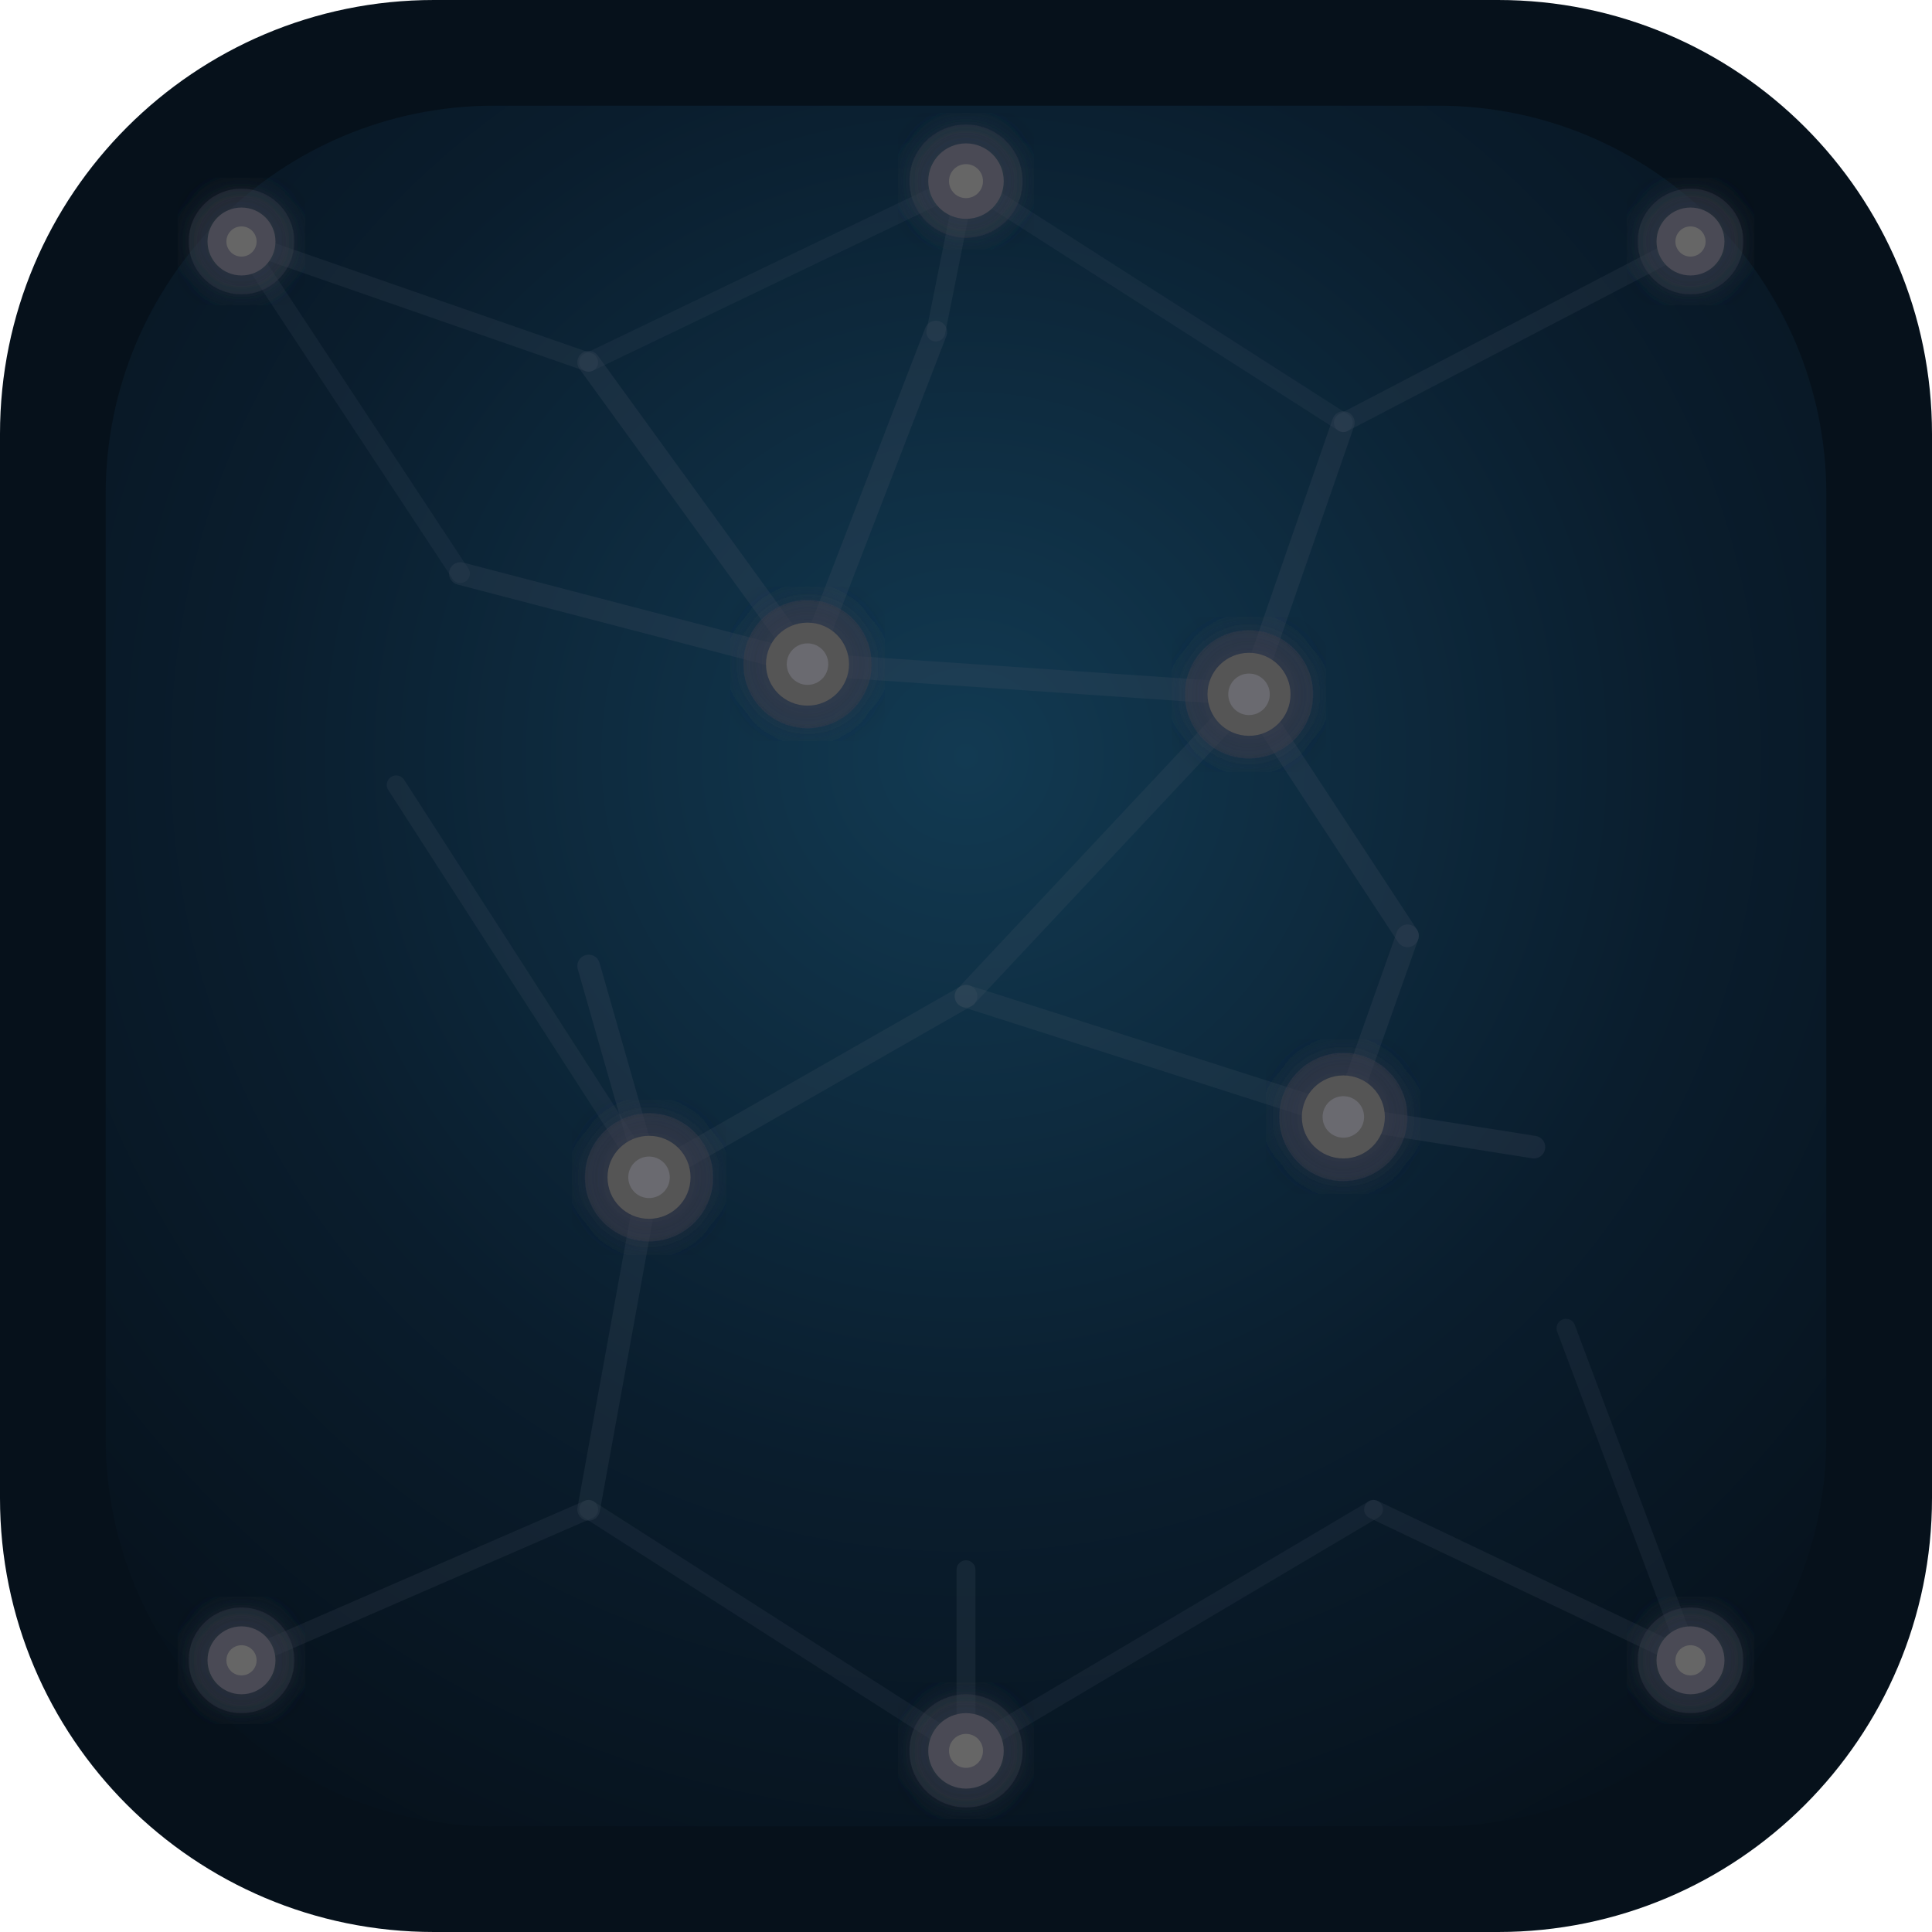
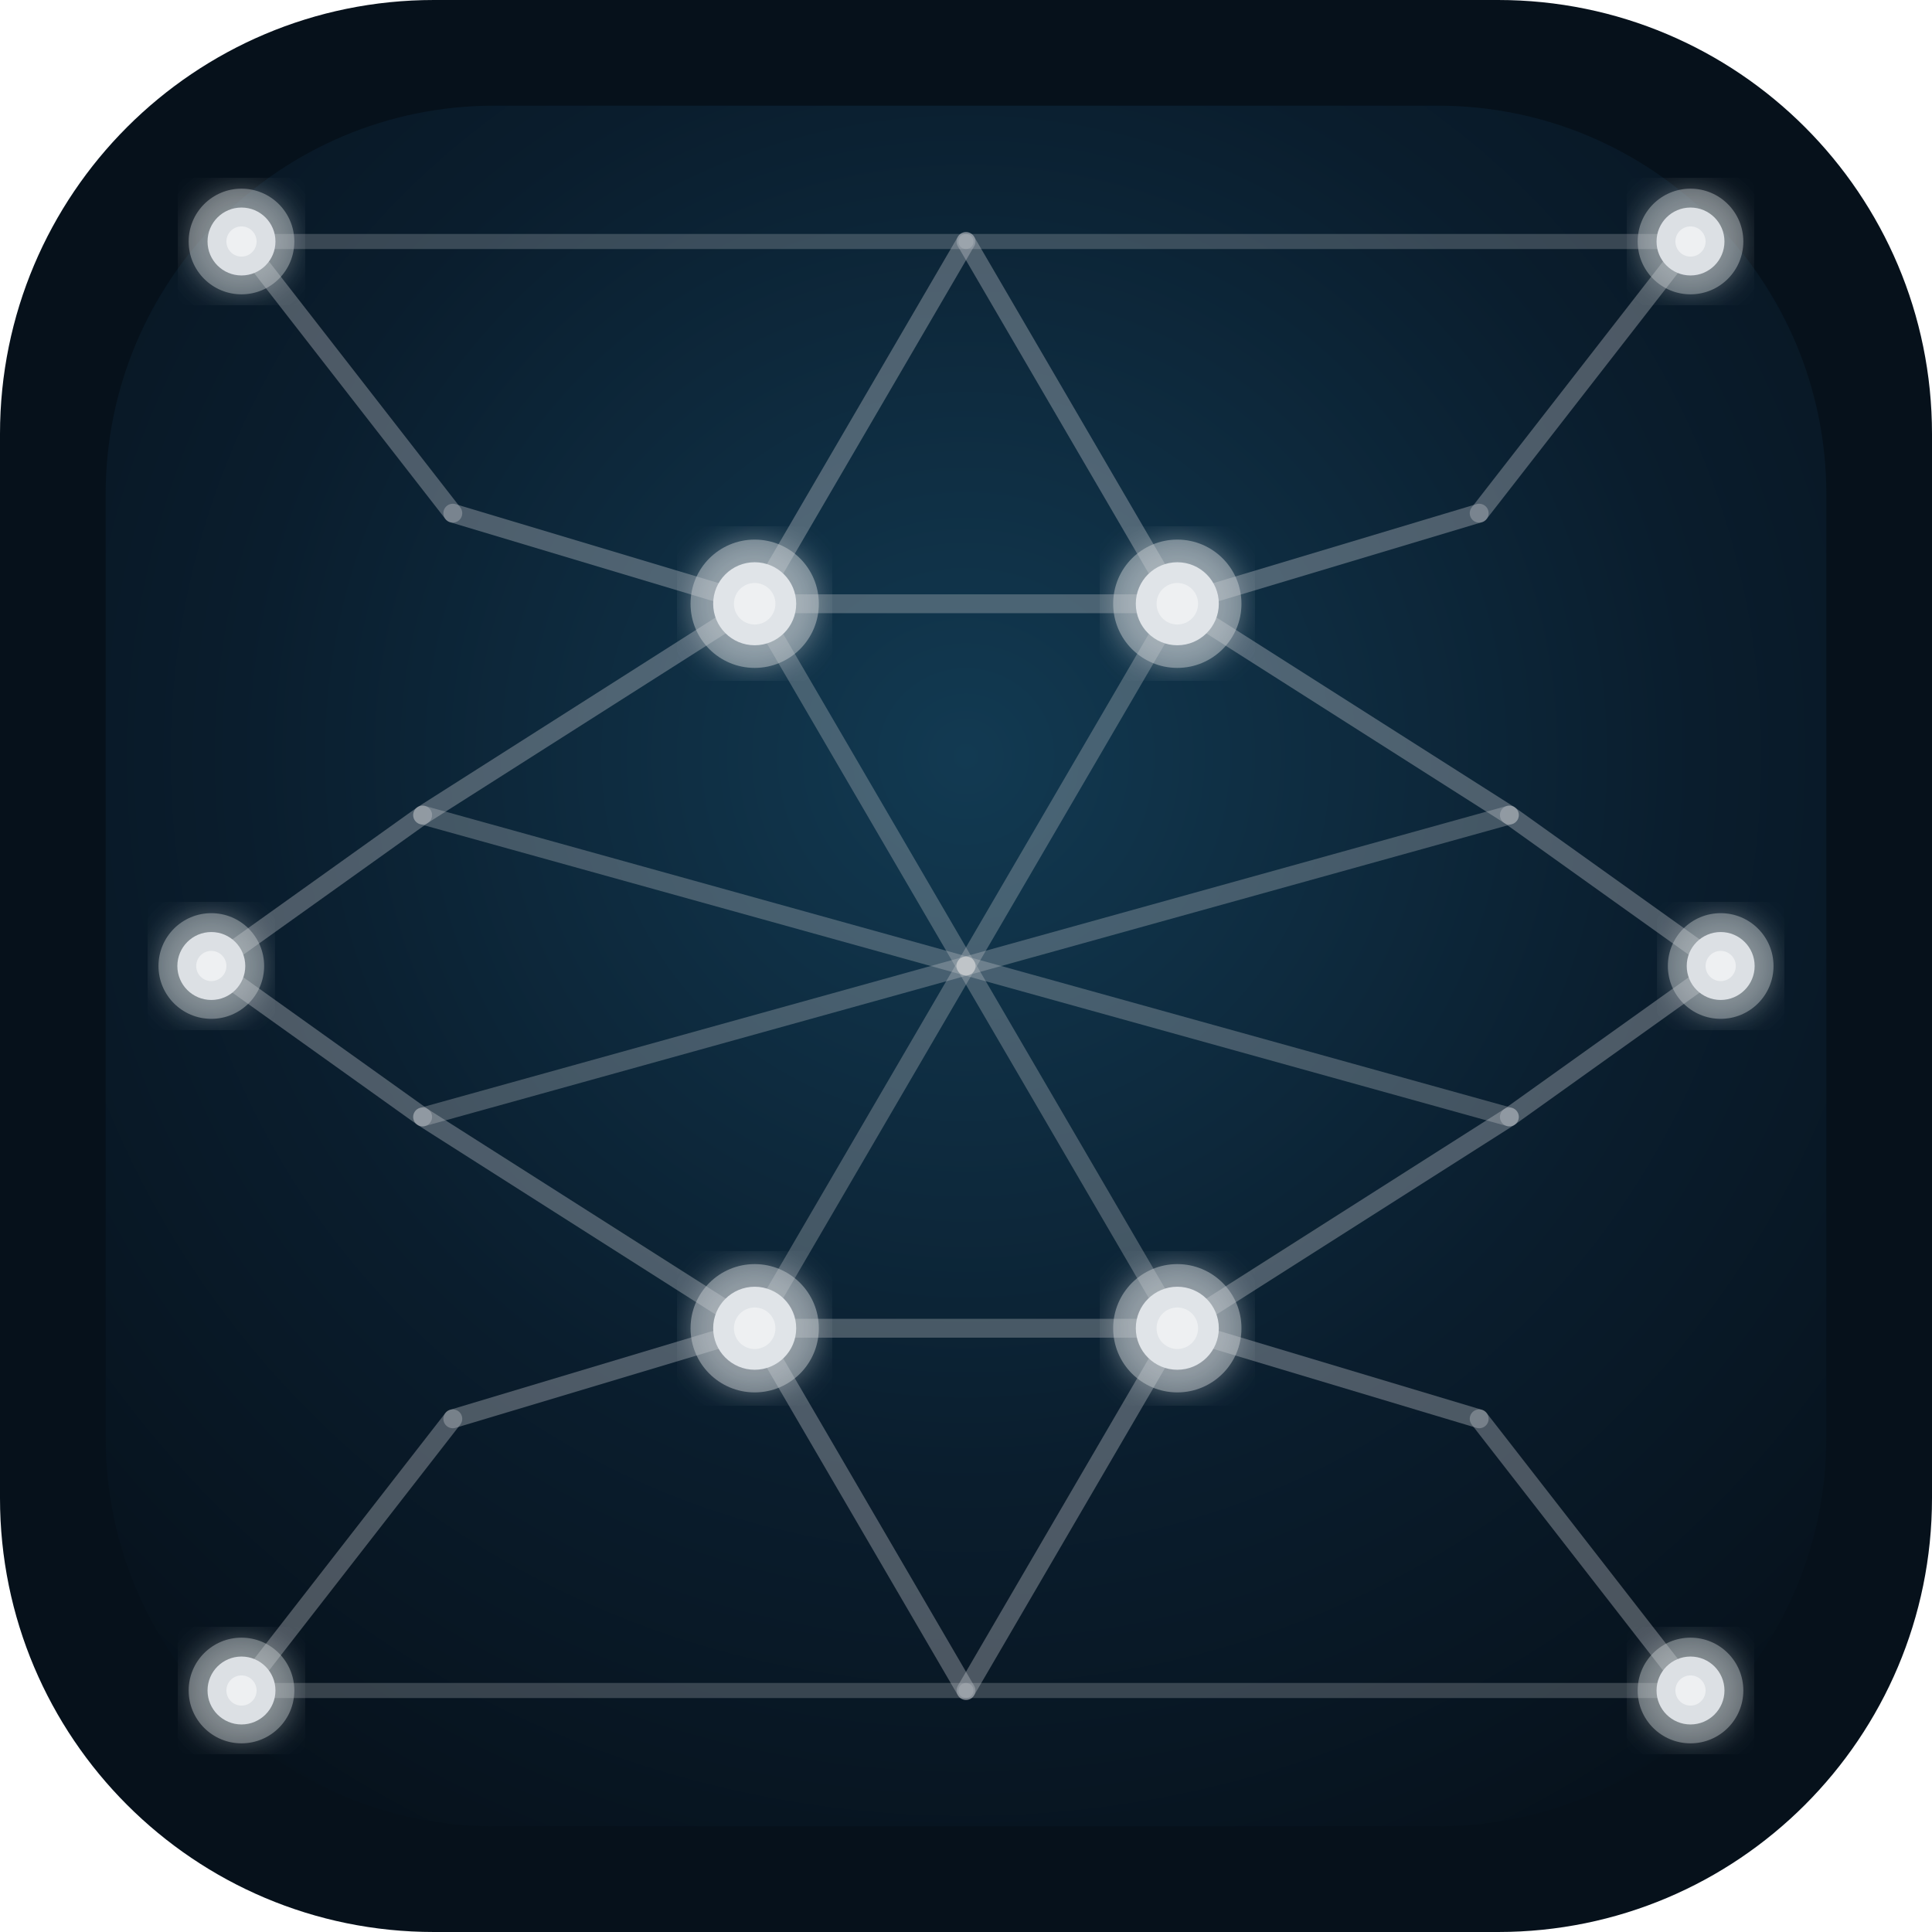
<svg xmlns="http://www.w3.org/2000/svg" width="1024" height="1024" viewBox="0 0 1024 1024" role="img" aria-label="Synapse logo">
  <defs>
    <radialGradient id="bgGlow" cx="50%" cy="38%" r="72%">
      <stop offset="0%" stop-color="#123a52" />
      <stop offset="58%" stop-color="#0a1d2d" />
      <stop offset="100%" stop-color="#06111b" />
    </radialGradient>
    <filter id="greyGlow1024">
      <feGaussianBlur stdDeviation="8" result="blur" />
      <feMerge>
        <feMergeNode in="blur" />
        <feMergeNode in="SourceGraphic" />
      </feMerge>
    </filter>
    <filter id="greenGlow1024">
      <feGaussianBlur stdDeviation="14" result="blur" />
      <feMerge>
        <feMergeNode in="blur" />
        <feMergeNode in="SourceGraphic" />
      </feMerge>
    </filter>
    <filter id="edgeGreenGlow1024">
      <feGaussianBlur stdDeviation="8" result="blur" />
      <feMerge>
        <feMergeNode in="blur" />
        <feMergeNode in="SourceGraphic" />
      </feMerge>
    </filter>
    <style>
      .sn1{animation:sIn1 .4s ease-out forwards;opacity:0}
      .se1{animation:sIn1 .3s ease-out forwards;opacity:0}
      @keyframes sIn1{to{opacity:1}}
    </style>
  </defs>
  <rect width="1024" height="1024" rx="230" fill="#06111b" />
  <rect x="56" y="56" width="912" height="912" rx="206" fill="url(#bgGlow)" />
-   <g stroke="#4a5568" stroke-linecap="round">
-     <line x1="128" y1="128" x2="312" y2="192" stroke-width="10" stroke-opacity="0.18" />
-     <line x1="512" y1="96" x2="496" y2="176" stroke-width="10" stroke-opacity="0.2" />
-     <line x1="512" y1="96" x2="312" y2="192" stroke-width="10" stroke-opacity="0.16" />
-     <line x1="512" y1="96" x2="712" y2="224" stroke-width="10" stroke-opacity="0.16" />
-     <line x1="896" y1="128" x2="712" y2="224" stroke-width="10" stroke-opacity="0.18" />
-     <line x1="128" y1="128" x2="244" y2="304" stroke-width="10" stroke-opacity="0.16" />
-     <line x1="428" y1="352" x2="496" y2="176" stroke-width="12" stroke-opacity="0.22" />
-     <line x1="428" y1="352" x2="312" y2="192" stroke-width="12" stroke-opacity="0.22" />
-     <line x1="428" y1="352" x2="244" y2="304" stroke-width="12" stroke-opacity="0.22" />
-     <line x1="428" y1="352" x2="662" y2="368" stroke-width="12" stroke-opacity="0.22" />
-     <line x1="662" y1="368" x2="712" y2="224" stroke-width="12" stroke-opacity="0.22" />
-     <line x1="662" y1="368" x2="746" y2="496" stroke-width="12" stroke-opacity="0.22" />
-     <line x1="662" y1="368" x2="512" y2="528" stroke-width="12" stroke-opacity="0.2" />
-     <line x1="712" y1="592" x2="746" y2="496" stroke-width="12" stroke-opacity="0.22" />
-     <line x1="712" y1="592" x2="813" y2="608" stroke-width="12" stroke-opacity="0.22" />
-     <line x1="712" y1="592" x2="512" y2="528" stroke-width="12" stroke-opacity="0.2" />
-     <line x1="344" y1="624" x2="312" y2="512" stroke-width="12" stroke-opacity="0.22" />
-     <line x1="344" y1="624" x2="210" y2="416" stroke-width="10" stroke-opacity="0.18" />
-     <line x1="344" y1="624" x2="512" y2="528" stroke-width="12" stroke-opacity="0.2" />
-     <line x1="344" y1="624" x2="312" y2="800" stroke-width="12" stroke-opacity="0.2" />
-     <line x1="128" y1="880" x2="312" y2="800" stroke-width="10" stroke-opacity="0.18" />
-     <line x1="512" y1="928" x2="512" y2="832" stroke-width="10" stroke-opacity="0.2" />
-     <line x1="512" y1="928" x2="312" y2="800" stroke-width="10" stroke-opacity="0.16" />
-     <line x1="512" y1="928" x2="728" y2="800" stroke-width="10" stroke-opacity="0.16" />
-     <line x1="896" y1="880" x2="728" y2="800" stroke-width="10" stroke-opacity="0.18" />
-     <line x1="896" y1="880" x2="830" y2="704" stroke-width="10" stroke-opacity="0.16" />
+   <g stroke="#c8ccd0" stroke-linecap="round">
+     <line x1="128" y1="128" x2="240" y2="272" stroke-width="10" stroke-opacity="0.35" />
+     <line x1="128" y1="128" x2="512" y2="128" stroke-width="8" stroke-opacity="0.25" />
+     <line x1="896" y1="128" x2="784" y2="272" stroke-width="10" stroke-opacity="0.35" />
+     <line x1="896" y1="128" x2="512" y2="128" stroke-width="8" stroke-opacity="0.25" />
+     <line x1="400" y1="320" x2="512" y2="128" stroke-width="10" stroke-opacity="0.35" />
+     <line x1="400" y1="320" x2="240" y2="272" stroke-width="10" stroke-opacity="0.35" />
+     <line x1="400" y1="320" x2="224" y2="432" stroke-width="10" stroke-opacity="0.35" />
+     <line x1="400" y1="320" x2="624" y2="320" stroke-width="10" stroke-opacity="0.32" />
+     <line x1="624" y1="320" x2="512" y2="128" stroke-width="10" stroke-opacity="0.35" />
+     <line x1="624" y1="320" x2="784" y2="272" stroke-width="10" stroke-opacity="0.35" />
+     <line x1="624" y1="320" x2="800" y2="432" stroke-width="10" stroke-opacity="0.35" />
+     <line x1="112" y1="512" x2="224" y2="432" stroke-width="10" stroke-opacity="0.35" />
+     <line x1="112" y1="512" x2="224" y2="592" stroke-width="10" stroke-opacity="0.35" />
+     <line x1="912" y1="512" x2="800" y2="432" stroke-width="10" stroke-opacity="0.35" />
+     <line x1="912" y1="512" x2="800" y2="592" stroke-width="10" stroke-opacity="0.35" />
+     <line x1="512" y1="512" x2="400" y2="320" stroke-width="10" stroke-opacity="0.3" />
+     <line x1="512" y1="512" x2="624" y2="320" stroke-width="10" stroke-opacity="0.3" />
+     <line x1="512" y1="512" x2="224" y2="432" stroke-width="10" stroke-opacity="0.3" />
+     <line x1="512" y1="512" x2="800" y2="432" stroke-width="10" stroke-opacity="0.3" />
+     <line x1="512" y1="512" x2="224" y2="592" stroke-width="10" stroke-opacity="0.3" />
+     <line x1="512" y1="512" x2="800" y2="592" stroke-width="10" stroke-opacity="0.3" />
+     <line x1="512" y1="512" x2="400" y2="704" stroke-width="10" stroke-opacity="0.3" />
+     <line x1="512" y1="512" x2="624" y2="704" stroke-width="10" stroke-opacity="0.3" />
+     <line x1="400" y1="704" x2="512" y2="896" stroke-width="10" stroke-opacity="0.35" />
+     <line x1="400" y1="704" x2="240" y2="752" stroke-width="10" stroke-opacity="0.35" />
+     <line x1="400" y1="704" x2="224" y2="592" stroke-width="10" stroke-opacity="0.35" />
+     <line x1="400" y1="704" x2="624" y2="704" stroke-width="10" stroke-opacity="0.32" />
+     <line x1="624" y1="704" x2="512" y2="896" stroke-width="10" stroke-opacity="0.35" />
+     <line x1="624" y1="704" x2="784" y2="752" stroke-width="10" stroke-opacity="0.35" />
+     <line x1="624" y1="704" x2="800" y2="592" stroke-width="10" stroke-opacity="0.35" />
+     <line x1="128" y1="896" x2="240" y2="752" stroke-width="10" stroke-opacity="0.35" />
+     <line x1="128" y1="896" x2="512" y2="896" stroke-width="8" stroke-opacity="0.25" />
+     <line x1="896" y1="896" x2="784" y2="752" stroke-width="10" stroke-opacity="0.35" />
+     <line x1="896" y1="896" x2="512" y2="896" stroke-width="8" stroke-opacity="0.25" />
  </g>
-   <path class="se1" style="animation-delay:0s" d="M 712 224 C 568 136 376 136 312 192 C 244 240 228 288 244 304 C 228 352 196 400 210 416 C 228 480 260 512 312 512 C 420 544 632 528 746 496 C 828 464 828 560 813 608 C 796 656 828 688 830 704 C 832 768 776 816 728 800 C 616 776 408 840 312 800" fill="none" stroke="#22c55e" stroke-width="18" stroke-linecap="round" stroke-opacity="0.1" />
-   <line class="se1" style="animation-delay:.05s" x1="312" y1="192" x2="496" y2="176" stroke="#22c55e" stroke-width="14" stroke-linecap="round" stroke-opacity="0.55" filter="url(#edgeGreenGlow1024)" />
-   <line class="se1" style="animation-delay:.05s" x1="496" y1="176" x2="712" y2="224" stroke="#22c55e" stroke-width="14" stroke-linecap="round" stroke-opacity="0.55" filter="url(#edgeGreenGlow1024)" />
-   <line class="se1" style="animation-delay:.15s" x1="312" y1="192" x2="244" y2="304" stroke="#22c55e" stroke-width="14" stroke-linecap="round" stroke-opacity="0.55" filter="url(#edgeGreenGlow1024)" />
-   <line class="se1" style="animation-delay:.25s" x1="244" y1="304" x2="210" y2="416" stroke="#22c55e" stroke-width="14" stroke-linecap="round" stroke-opacity="0.55" filter="url(#edgeGreenGlow1024)" />
-   <line class="se1" style="animation-delay:.35s" x1="210" y1="416" x2="312" y2="512" stroke="#22c55e" stroke-width="16" stroke-linecap="round" stroke-opacity="0.55" filter="url(#edgeGreenGlow1024)" />
-   <line class="se1" style="animation-delay:.42s" x1="312" y1="512" x2="512" y2="528" stroke="#22c55e" stroke-width="16" stroke-linecap="round" stroke-opacity="0.55" filter="url(#edgeGreenGlow1024)" />
-   <line class="se1" style="animation-delay:.48s" x1="512" y1="528" x2="746" y2="496" stroke="#22c55e" stroke-width="16" stroke-linecap="round" stroke-opacity="0.55" filter="url(#edgeGreenGlow1024)" />
-   <line class="se1" style="animation-delay:.56s" x1="746" y1="496" x2="813" y2="608" stroke="#22c55e" stroke-width="14" stroke-linecap="round" stroke-opacity="0.55" filter="url(#edgeGreenGlow1024)" />
-   <line class="se1" style="animation-delay:.64s" x1="813" y1="608" x2="830" y2="704" stroke="#22c55e" stroke-width="14" stroke-linecap="round" stroke-opacity="0.55" filter="url(#edgeGreenGlow1024)" />
-   <line class="se1" style="animation-delay:.72s" x1="830" y1="704" x2="728" y2="800" stroke="#22c55e" stroke-width="14" stroke-linecap="round" stroke-opacity="0.55" filter="url(#edgeGreenGlow1024)" />
-   <line class="se1" style="animation-delay:.8s" x1="728" y1="800" x2="512" y2="832" stroke="#22c55e" stroke-width="14" stroke-linecap="round" stroke-opacity="0.55" filter="url(#edgeGreenGlow1024)" />
-   <line class="se1" style="animation-delay:.88s" x1="512" y1="832" x2="312" y2="800" stroke="#22c55e" stroke-width="14" stroke-linecap="round" stroke-opacity="0.55" filter="url(#edgeGreenGlow1024)" />
-   <circle cx="128" cy="128" r="28" fill="#3a3f4a" fill-opacity="0.4" filter="url(#greyGlow1024)" />
-   <circle cx="128" cy="128" r="18" fill="#4a4a55" />
-   <circle cx="128" cy="128" r="8" fill="#666" />
-   <circle cx="512" cy="96" r="30" fill="#3a3f4a" fill-opacity="0.4" filter="url(#greyGlow1024)" />
-   <circle cx="512" cy="96" r="20" fill="#4a4a55" />
-   <circle cx="512" cy="96" r="9" fill="#666" />
-   <circle cx="896" cy="128" r="28" fill="#3a3f4a" fill-opacity="0.4" filter="url(#greyGlow1024)" />
-   <circle cx="896" cy="128" r="18" fill="#4a4a55" />
-   <circle cx="896" cy="128" r="8" fill="#666" />
-   <circle cx="428" cy="352" r="34" fill="#3a3f4a" fill-opacity="0.45" filter="url(#greyGlow1024)" />
-   <circle cx="428" cy="352" r="22" fill="#555" />
-   <circle cx="428" cy="352" r="11" fill="#6a6a70" />
-   <circle cx="662" cy="368" r="34" fill="#3a3f4a" fill-opacity="0.45" filter="url(#greyGlow1024)" />
-   <circle cx="662" cy="368" r="22" fill="#555" />
-   <circle cx="662" cy="368" r="11" fill="#6a6a70" />
-   <circle cx="712" cy="592" r="34" fill="#3a3f4a" fill-opacity="0.45" filter="url(#greyGlow1024)" />
-   <circle cx="712" cy="592" r="22" fill="#555" />
-   <circle cx="712" cy="592" r="11" fill="#6a6a70" />
-   <circle cx="344" cy="624" r="34" fill="#3a3f4a" fill-opacity="0.45" filter="url(#greyGlow1024)" />
-   <circle cx="344" cy="624" r="22" fill="#555" />
-   <circle cx="344" cy="624" r="11" fill="#6a6a70" />
-   <circle cx="128" cy="880" r="28" fill="#3a3f4a" fill-opacity="0.4" filter="url(#greyGlow1024)" />
-   <circle cx="128" cy="880" r="18" fill="#4a4a55" />
-   <circle cx="128" cy="880" r="8" fill="#666" />
-   <circle cx="512" cy="928" r="30" fill="#3a3f4a" fill-opacity="0.4" filter="url(#greyGlow1024)" />
-   <circle cx="512" cy="928" r="20" fill="#4a4a55" />
-   <circle cx="512" cy="928" r="9" fill="#666" />
-   <circle cx="896" cy="880" r="28" fill="#3a3f4a" fill-opacity="0.4" filter="url(#greyGlow1024)" />
-   <circle cx="896" cy="880" r="18" fill="#4a4a55" />
-   <circle cx="896" cy="880" r="8" fill="#666" />
-   <g class="sn1" style="animation-delay:.06s" filter="url(#greenGlow1024)">
-     <circle cx="312" cy="192" r="42" fill="#22c55e" fill-opacity="0.18" />
-     <circle cx="312" cy="192" r="28" fill="#22c55e" />
-     <circle cx="312" cy="192" r="14" fill="#86efac" />
+   <line class="se1" style="animation-delay:.08s" x1="512" y1="128" x2="240" y2="272" stroke="#22c55e" stroke-width="16" stroke-linecap="round" stroke-opacity="0.6" filter="url(#edgeGreenGlow1024)" />
+   <line class="se1" style="animation-delay:.08s" x1="512" y1="128" x2="784" y2="272" stroke="#22c55e" stroke-width="16" stroke-linecap="round" stroke-opacity="0.6" filter="url(#edgeGreenGlow1024)" />
+   <line class="se1" style="animation-delay:.18s" x1="240" y1="272" x2="224" y2="432" stroke="#22c55e" stroke-width="16" stroke-linecap="round" stroke-opacity="0.6" filter="url(#edgeGreenGlow1024)" />
+   <line class="se1" style="animation-delay:.18s" x1="784" y1="272" x2="800" y2="432" stroke="#22c55e" stroke-width="16" stroke-linecap="round" stroke-opacity="0.6" filter="url(#edgeGreenGlow1024)" />
+   <line class="se1" style="animation-delay:.28s" x1="224" y1="432" x2="224" y2="592" stroke="#22c55e" stroke-width="16" stroke-linecap="round" stroke-opacity="0.6" filter="url(#edgeGreenGlow1024)" />
+   <line class="se1" style="animation-delay:.28s" x1="800" y1="432" x2="800" y2="592" stroke="#22c55e" stroke-width="16" stroke-linecap="round" stroke-opacity="0.6" filter="url(#edgeGreenGlow1024)" />
+   <line class="se1" style="animation-delay:.3s" x1="224" y1="432" x2="512" y2="512" stroke="#22c55e" stroke-width="18" stroke-linecap="round" stroke-opacity="0.6" filter="url(#edgeGreenGlow1024)" />
+   <line class="se1" style="animation-delay:.38s" x1="512" y1="512" x2="800" y2="592" stroke="#22c55e" stroke-width="18" stroke-linecap="round" stroke-opacity="0.6" filter="url(#edgeGreenGlow1024)" />
+   <line class="se1" style="animation-delay:.46s" x1="224" y1="592" x2="240" y2="752" stroke="#22c55e" stroke-width="16" stroke-linecap="round" stroke-opacity="0.6" filter="url(#edgeGreenGlow1024)" />
+   <line class="se1" style="animation-delay:.46s" x1="800" y1="592" x2="784" y2="752" stroke="#22c55e" stroke-width="16" stroke-linecap="round" stroke-opacity="0.6" filter="url(#edgeGreenGlow1024)" />
+   <line class="se1" style="animation-delay:.56s" x1="240" y1="752" x2="512" y2="896" stroke="#22c55e" stroke-width="16" stroke-linecap="round" stroke-opacity="0.6" filter="url(#edgeGreenGlow1024)" />
+   <line class="se1" style="animation-delay:.56s" x1="784" y1="752" x2="512" y2="896" stroke="#22c55e" stroke-width="16" stroke-linecap="round" stroke-opacity="0.6" filter="url(#edgeGreenGlow1024)" />
+   <circle cx="128" cy="128" r="28" fill="#d0d4d8" fill-opacity="0.4" filter="url(#greyGlow1024)" />
+   <circle cx="128" cy="128" r="18" fill="#dce0e4" />
+   <circle cx="128" cy="128" r="8" fill="#eef0f2" />
+   <circle cx="896" cy="128" r="28" fill="#d0d4d8" fill-opacity="0.4" filter="url(#greyGlow1024)" />
+   <circle cx="896" cy="128" r="18" fill="#dce0e4" />
+   <circle cx="896" cy="128" r="8" fill="#eef0f2" />
+   <circle cx="400" cy="320" r="34" fill="#d0d4d8" fill-opacity="0.45" filter="url(#greyGlow1024)" />
+   <circle cx="400" cy="320" r="22" fill="#e0e4e8" />
+   <circle cx="400" cy="320" r="11" fill="#eef0f2" />
+   <circle cx="624" cy="320" r="34" fill="#d0d4d8" fill-opacity="0.45" filter="url(#greyGlow1024)" />
+   <circle cx="624" cy="320" r="22" fill="#e0e4e8" />
+   <circle cx="624" cy="320" r="11" fill="#eef0f2" />
+   <circle cx="112" cy="512" r="28" fill="#d0d4d8" fill-opacity="0.4" filter="url(#greyGlow1024)" />
+   <circle cx="112" cy="512" r="18" fill="#dce0e4" />
+   <circle cx="112" cy="512" r="8" fill="#eef0f2" />
+   <g class="sn1" style="animation-delay:.34s" filter="url(#greenGlow1024)">
+     <circle cx="512" cy="512" r="76" fill="#22c55e" fill-opacity="0.22" />
+     <circle cx="512" cy="512" r="52" fill="#22c55e" />
+     <circle cx="512" cy="512" r="28" fill="#86efac" />
  </g>
-   <g class="sn1" style="animation-delay:.04s" filter="url(#greenGlow1024)">
-     <circle cx="496" cy="176" r="50" fill="#22c55e" fill-opacity="0.18" />
-     <circle cx="496" cy="176" r="32" fill="#22c55e" />
-     <circle cx="496" cy="176" r="16" fill="#86efac" />
+   <circle cx="912" cy="512" r="28" fill="#d0d4d8" fill-opacity="0.4" filter="url(#greyGlow1024)" />
+   <circle cx="912" cy="512" r="18" fill="#dce0e4" />
+   <circle cx="912" cy="512" r="8" fill="#eef0f2" />
+   <circle cx="400" cy="704" r="34" fill="#d0d4d8" fill-opacity="0.45" filter="url(#greyGlow1024)" />
+   <circle cx="400" cy="704" r="22" fill="#e0e4e8" />
+   <circle cx="400" cy="704" r="11" fill="#eef0f2" />
+   <circle cx="624" cy="704" r="34" fill="#d0d4d8" fill-opacity="0.45" filter="url(#greyGlow1024)" />
+   <circle cx="624" cy="704" r="22" fill="#e0e4e8" />
+   <circle cx="624" cy="704" r="11" fill="#eef0f2" />
+   <circle cx="128" cy="896" r="28" fill="#d0d4d8" fill-opacity="0.4" filter="url(#greyGlow1024)" />
+   <circle cx="128" cy="896" r="18" fill="#dce0e4" />
+   <circle cx="128" cy="896" r="8" fill="#eef0f2" />
+   <circle cx="896" cy="896" r="28" fill="#d0d4d8" fill-opacity="0.4" filter="url(#greyGlow1024)" />
+   <circle cx="896" cy="896" r="18" fill="#dce0e4" />
+   <circle cx="896" cy="896" r="8" fill="#eef0f2" />
+   <g class="sn1" style="animation-delay:.05s" filter="url(#greenGlow1024)">
+     <circle cx="512" cy="128" r="48" fill="#22c55e" fill-opacity="0.18" />
+     <circle cx="512" cy="128" r="32" fill="#22c55e" />
+     <circle cx="512" cy="128" r="16" fill="#86efac" />
  </g>
-   <g class="sn1" style="animation-delay:.08s" filter="url(#greenGlow1024)">
-     <circle cx="712" cy="224" r="42" fill="#22c55e" fill-opacity="0.18" />
-     <circle cx="712" cy="224" r="28" fill="#22c55e" />
-     <circle cx="712" cy="224" r="14" fill="#86efac" />
+   <g class="sn1" style="animation-delay:.12s" filter="url(#greenGlow1024)">
+     <circle cx="240" cy="272" r="38" fill="#22c55e" fill-opacity="0.18" />
+     <circle cx="240" cy="272" r="25" fill="#22c55e" />
+     <circle cx="240" cy="272" r="12" fill="#86efac" />
  </g>
-   <g class="sn1" style="animation-delay:.18s" filter="url(#greenGlow1024)">
-     <circle cx="244" cy="304" r="34" fill="#22c55e" fill-opacity="0.18" />
-     <circle cx="244" cy="304" r="22" fill="#22c55e" />
-     <circle cx="244" cy="304" r="11" fill="#86efac" />
+   <g class="sn1" style="animation-delay:.12s" filter="url(#greenGlow1024)">
+     <circle cx="784" cy="272" r="38" fill="#22c55e" fill-opacity="0.18" />
+     <circle cx="784" cy="272" r="25" fill="#22c55e" />
+     <circle cx="784" cy="272" r="12" fill="#86efac" />
  </g>
-   <g class="sn1" style="animation-delay:.28s" filter="url(#greenGlow1024)">
-     <circle cx="210" cy="416" r="34" fill="#22c55e" fill-opacity="0.18" />
-     <circle cx="210" cy="416" r="22" fill="#22c55e" />
-     <circle cx="210" cy="416" r="11" fill="#86efac" />
+   <g class="sn1" style="animation-delay:.22s" filter="url(#greenGlow1024)">
+     <circle cx="224" cy="432" r="38" fill="#22c55e" fill-opacity="0.18" />
+     <circle cx="224" cy="432" r="25" fill="#22c55e" />
+     <circle cx="224" cy="432" r="12" fill="#86efac" />
  </g>
-   <g class="sn1" style="animation-delay:.38s" filter="url(#greenGlow1024)">
-     <circle cx="312" cy="512" r="38" fill="#22c55e" fill-opacity="0.18" />
-     <circle cx="312" cy="512" r="25" fill="#22c55e" />
-     <circle cx="312" cy="512" r="12" fill="#86efac" />
+   <g class="sn1" style="animation-delay:.22s" filter="url(#greenGlow1024)">
+     <circle cx="800" cy="432" r="38" fill="#22c55e" fill-opacity="0.18" />
+     <circle cx="800" cy="432" r="25" fill="#22c55e" />
+     <circle cx="800" cy="432" r="12" fill="#86efac" />
  </g>
-   <g class="sn1" style="animation-delay:.45s" filter="url(#greenGlow1024)">
-     <circle cx="512" cy="528" r="62" fill="#22c55e" fill-opacity="0.18" />
-     <circle cx="512" cy="528" r="44" fill="#22c55e" />
-     <circle cx="512" cy="528" r="24" fill="#86efac" />
+   <g class="sn1" style="animation-delay:.36s" filter="url(#greenGlow1024)">
+     <circle cx="224" cy="592" r="38" fill="#22c55e" fill-opacity="0.18" />
+     <circle cx="224" cy="592" r="25" fill="#22c55e" />
+     <circle cx="224" cy="592" r="12" fill="#86efac" />
  </g>
-   <g class="sn1" style="animation-delay:.52s" filter="url(#greenGlow1024)">
-     <circle cx="746" cy="496" r="38" fill="#22c55e" fill-opacity="0.18" />
-     <circle cx="746" cy="496" r="25" fill="#22c55e" />
-     <circle cx="746" cy="496" r="12" fill="#86efac" />
+   <g class="sn1" style="animation-delay:.36s" filter="url(#greenGlow1024)">
+     <circle cx="800" cy="592" r="38" fill="#22c55e" fill-opacity="0.18" />
+     <circle cx="800" cy="592" r="25" fill="#22c55e" />
+     <circle cx="800" cy="592" r="12" fill="#86efac" />
  </g>
-   <g class="sn1" style="animation-delay:.6s" filter="url(#greenGlow1024)">
-     <circle cx="813" cy="608" r="34" fill="#22c55e" fill-opacity="0.18" />
-     <circle cx="813" cy="608" r="22" fill="#22c55e" />
-     <circle cx="813" cy="608" r="11" fill="#86efac" />
+   <g class="sn1" style="animation-delay:.46s" filter="url(#greenGlow1024)">
+     <circle cx="240" cy="752" r="38" fill="#22c55e" fill-opacity="0.18" />
+     <circle cx="240" cy="752" r="25" fill="#22c55e" />
+     <circle cx="240" cy="752" r="12" fill="#86efac" />
  </g>
-   <g class="sn1" style="animation-delay:.68s" filter="url(#greenGlow1024)">
-     <circle cx="830" cy="704" r="34" fill="#22c55e" fill-opacity="0.18" />
-     <circle cx="830" cy="704" r="22" fill="#22c55e" />
-     <circle cx="830" cy="704" r="11" fill="#86efac" />
+   <g class="sn1" style="animation-delay:.46s" filter="url(#greenGlow1024)">
+     <circle cx="784" cy="752" r="38" fill="#22c55e" fill-opacity="0.18" />
+     <circle cx="784" cy="752" r="25" fill="#22c55e" />
+     <circle cx="784" cy="752" r="12" fill="#86efac" />
  </g>
-   <g class="sn1" style="animation-delay:.76s" filter="url(#greenGlow1024)">
-     <circle cx="728" cy="800" r="42" fill="#22c55e" fill-opacity="0.18" />
-     <circle cx="728" cy="800" r="28" fill="#22c55e" />
-     <circle cx="728" cy="800" r="14" fill="#86efac" />
-   </g>
-   <g class="sn1" style="animation-delay:.84s" filter="url(#greenGlow1024)">
-     <circle cx="512" cy="832" r="50" fill="#22c55e" fill-opacity="0.18" />
-     <circle cx="512" cy="832" r="32" fill="#22c55e" />
-     <circle cx="512" cy="832" r="16" fill="#86efac" />
-   </g>
-   <g class="sn1" style="animation-delay:.92s" filter="url(#greenGlow1024)">
-     <circle cx="312" cy="800" r="42" fill="#22c55e" fill-opacity="0.18" />
-     <circle cx="312" cy="800" r="28" fill="#22c55e" />
-     <circle cx="312" cy="800" r="14" fill="#86efac" />
+   <g class="sn1" style="animation-delay:.56s" filter="url(#greenGlow1024)">
+     <circle cx="512" cy="896" r="48" fill="#22c55e" fill-opacity="0.18" />
+     <circle cx="512" cy="896" r="32" fill="#22c55e" />
+     <circle cx="512" cy="896" r="16" fill="#86efac" />
  </g>
</svg>
